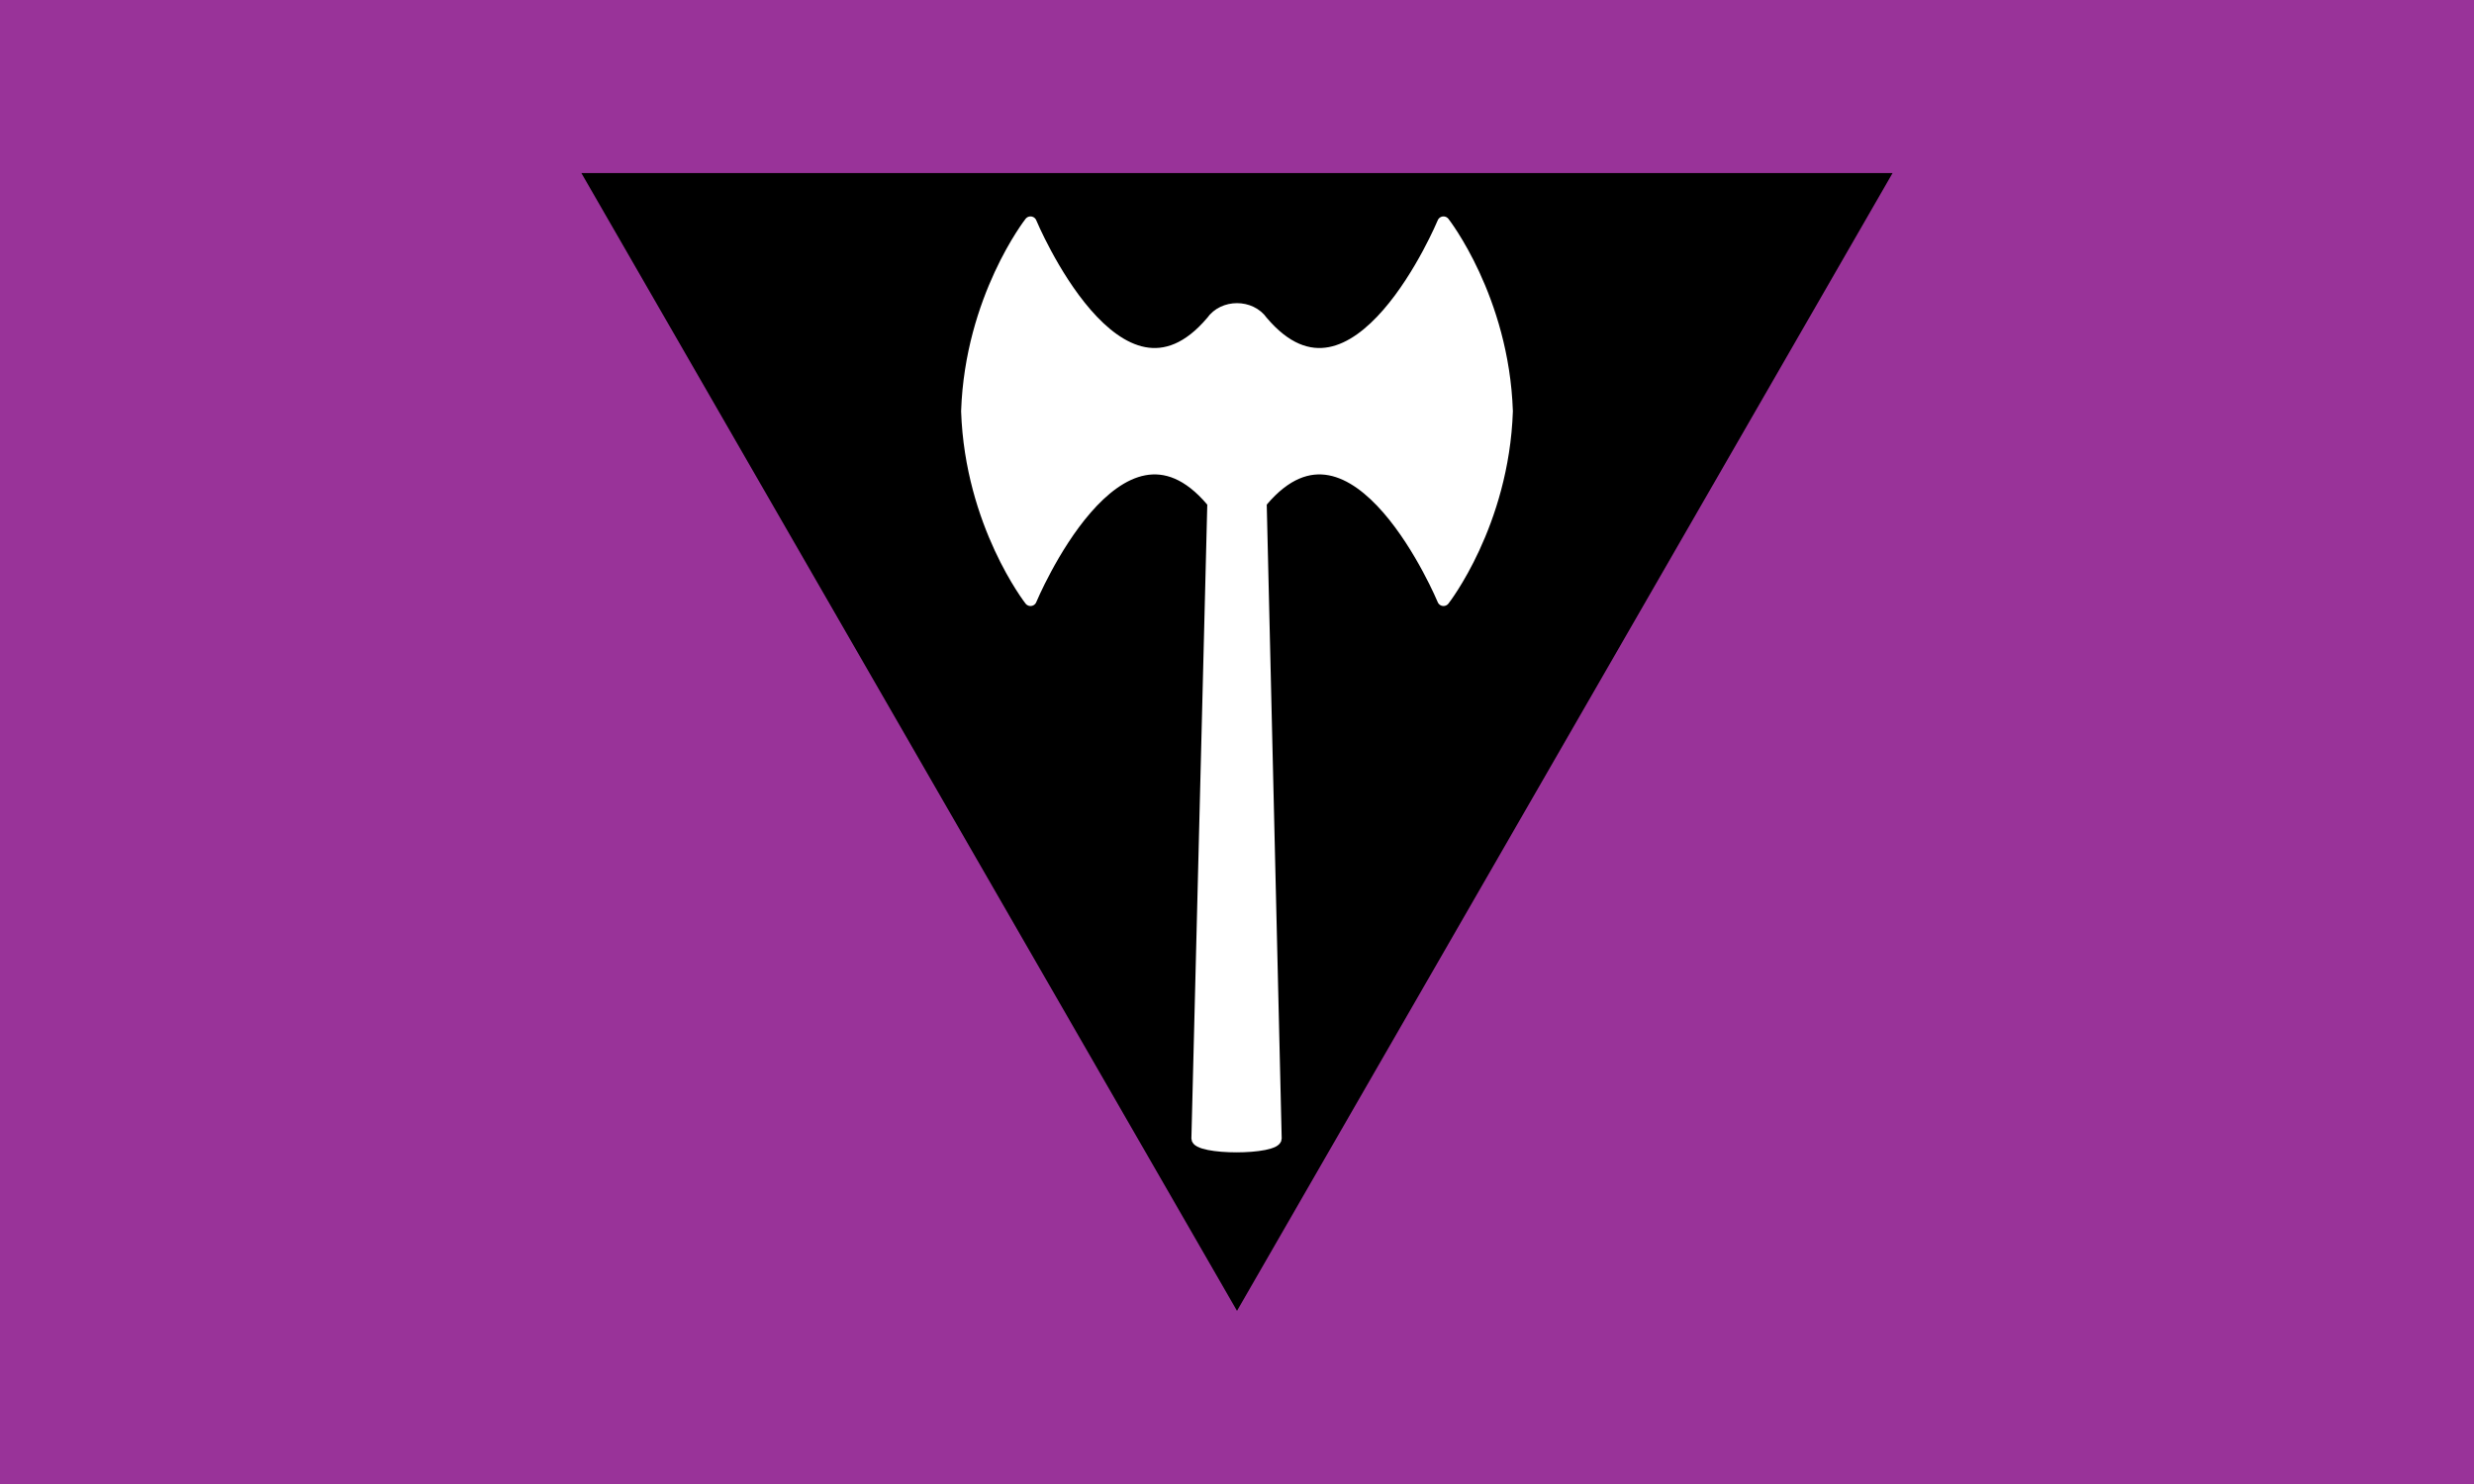
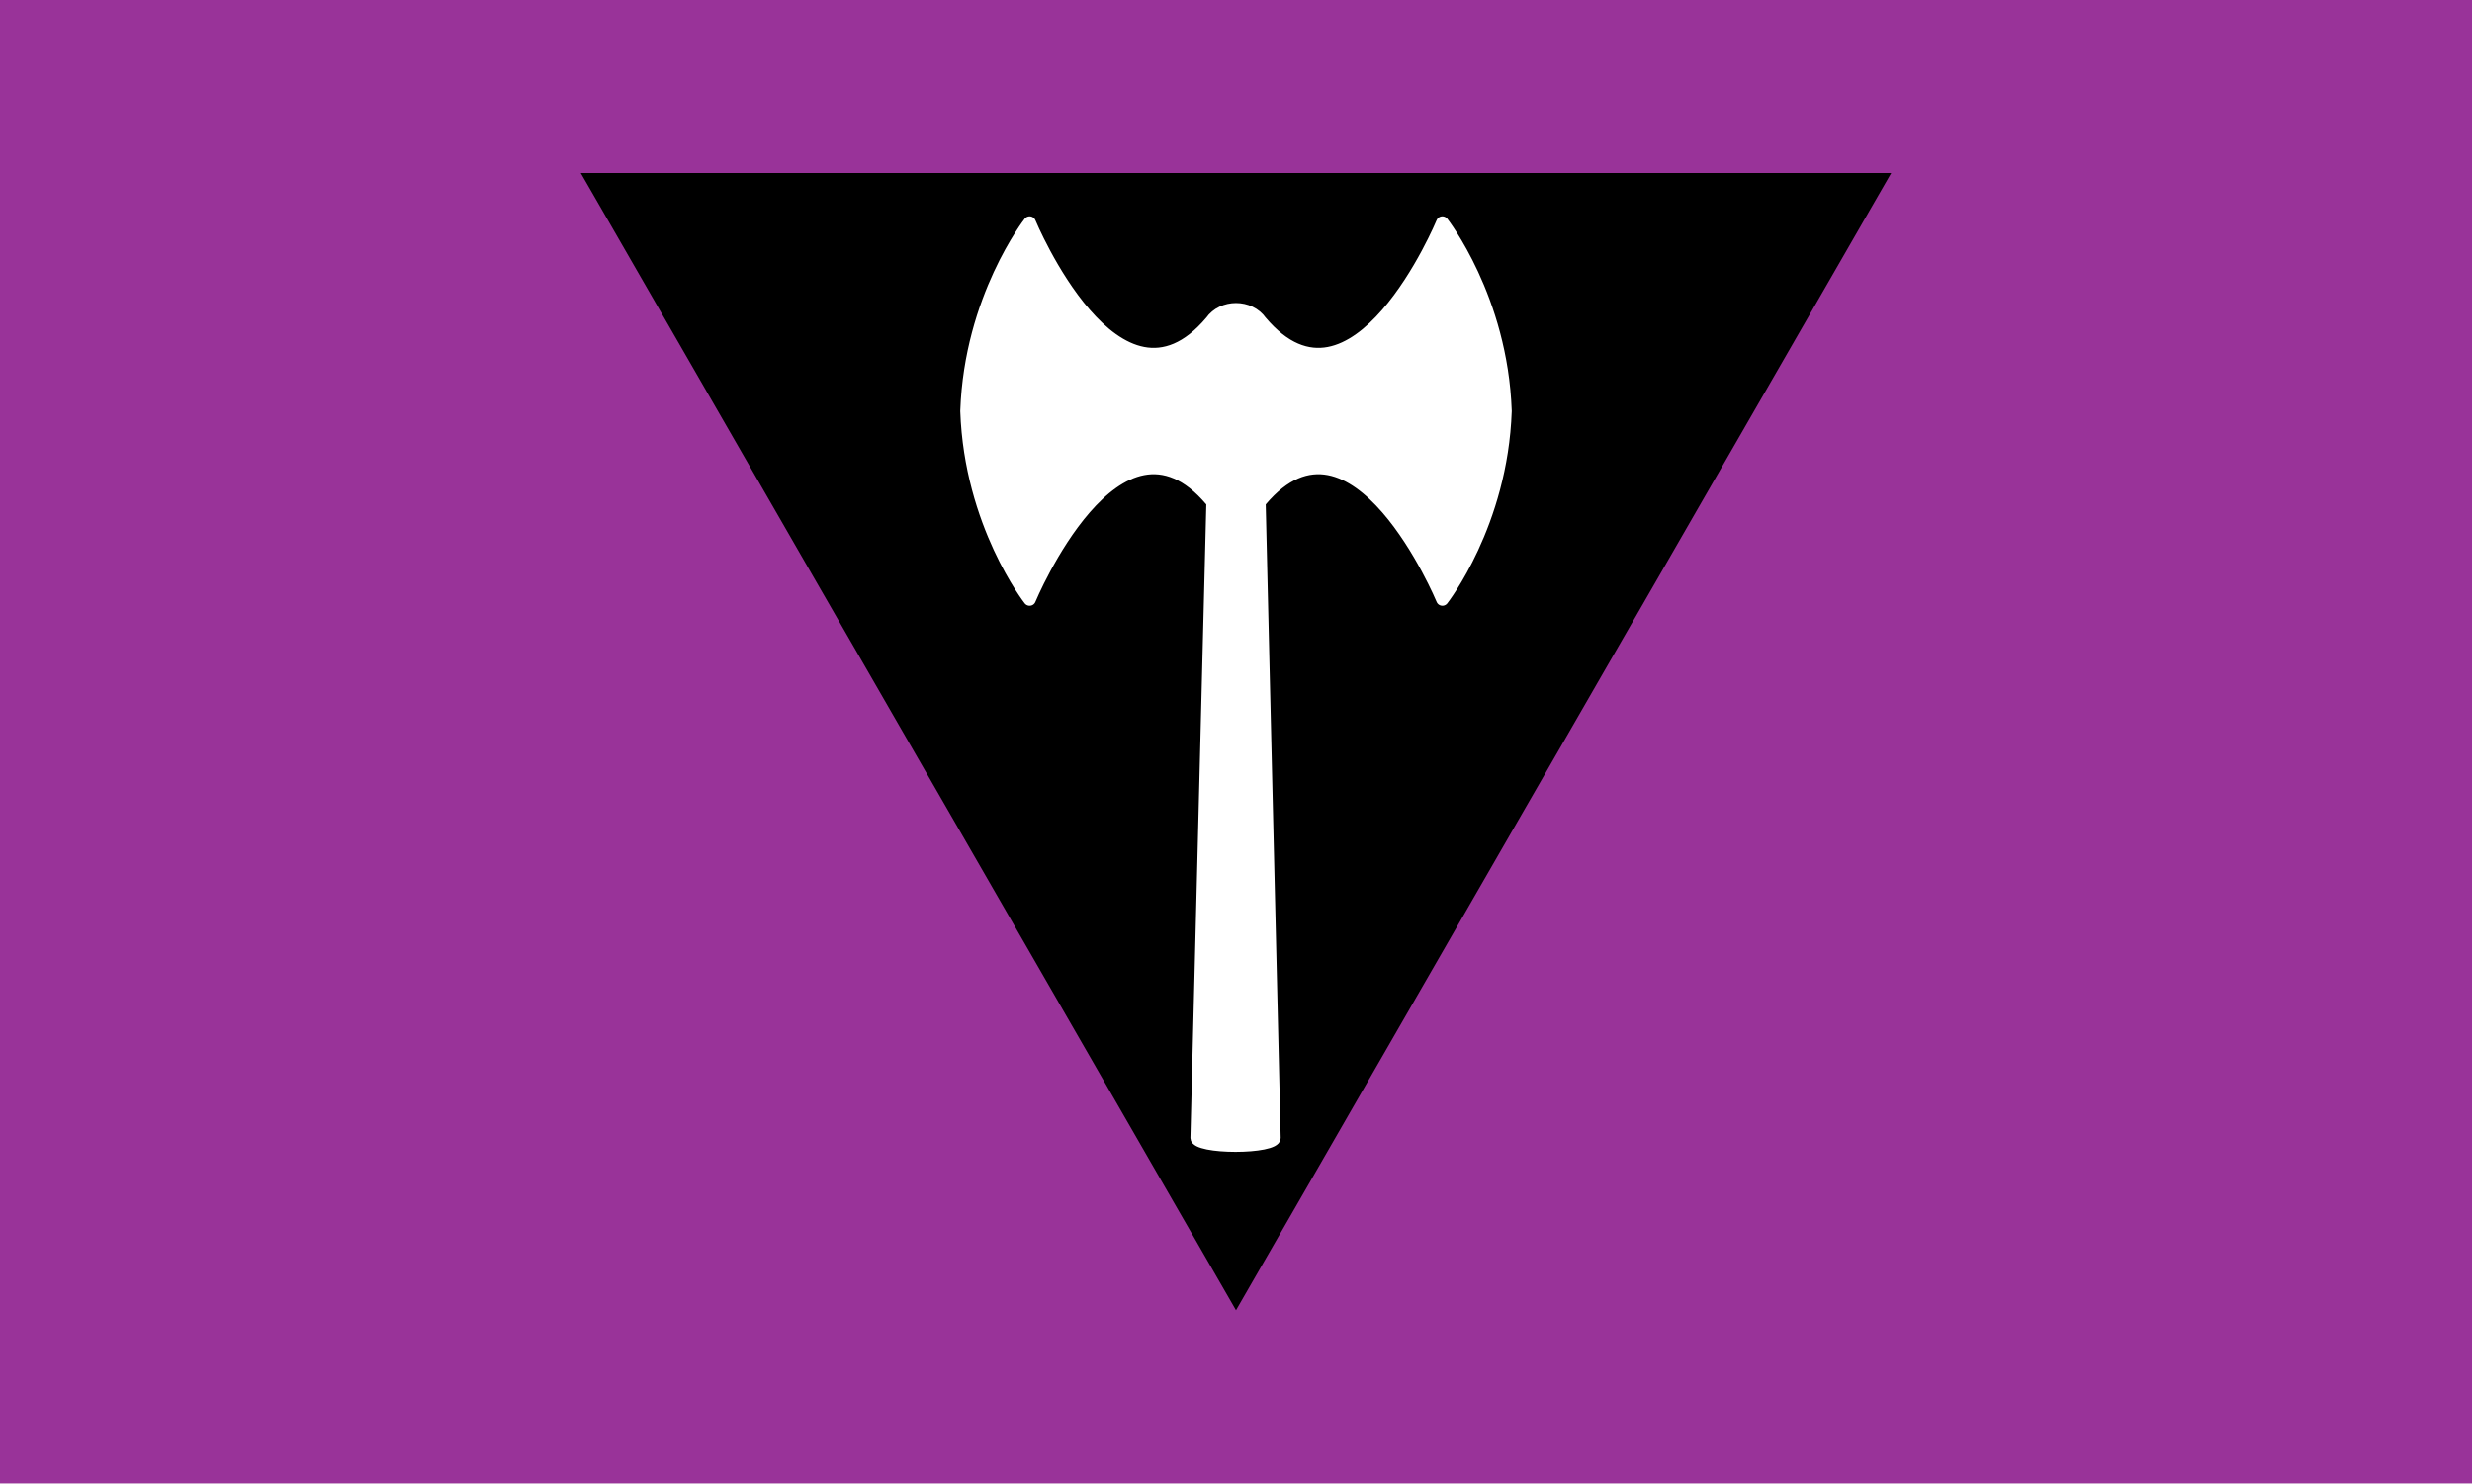
- <svg xmlns="http://www.w3.org/2000/svg" width="1000" height="600" viewBox="0 0 264.6 158.8">
+ <svg xmlns="http://www.w3.org/2000/svg" viewBox="0 0 264.6 158.8">
  <path fill="#939" d="M-.033-0h264.67v158.8h-264.67z" />
  <path d="M132.3 140.27 62.163 18.52h140.27z" />
  <g fill="#fff" stroke="#fff" stroke-linecap="round" stroke-linejoin="round">
    <path fill-rule="evenodd" stroke-width="3.778" d="m490.18 201.76-6.422 257.68c-0 4.929 32.492 4.929 32.492 0l-6.045-257.68z" transform="matrix(.26636 0 0 .26488 -.9295063 .13464)" />
    <path stroke-width="5" d="M417.25 89.424s-23.809 30.567-25.373 76.195c1.564 45.628 25.373 76.195 25.373 76.195s35.114-84.994 72.922-40.051h20.025c37.808-44.944 72.922 40.051 72.922 40.051s23.809-30.567 25.373-76.195c-1.564-45.628-25.373-76.195-25.373-76.195s-35.114 84.994-72.922 40.051c-4.627-6.686-15.399-6.686-20.025 0-37.808 44.944-72.922-40.051-72.922-40.051z" transform="matrix(.26636 0 0 .26488 -.9295063 .13464)" />
  </g>
</svg>
